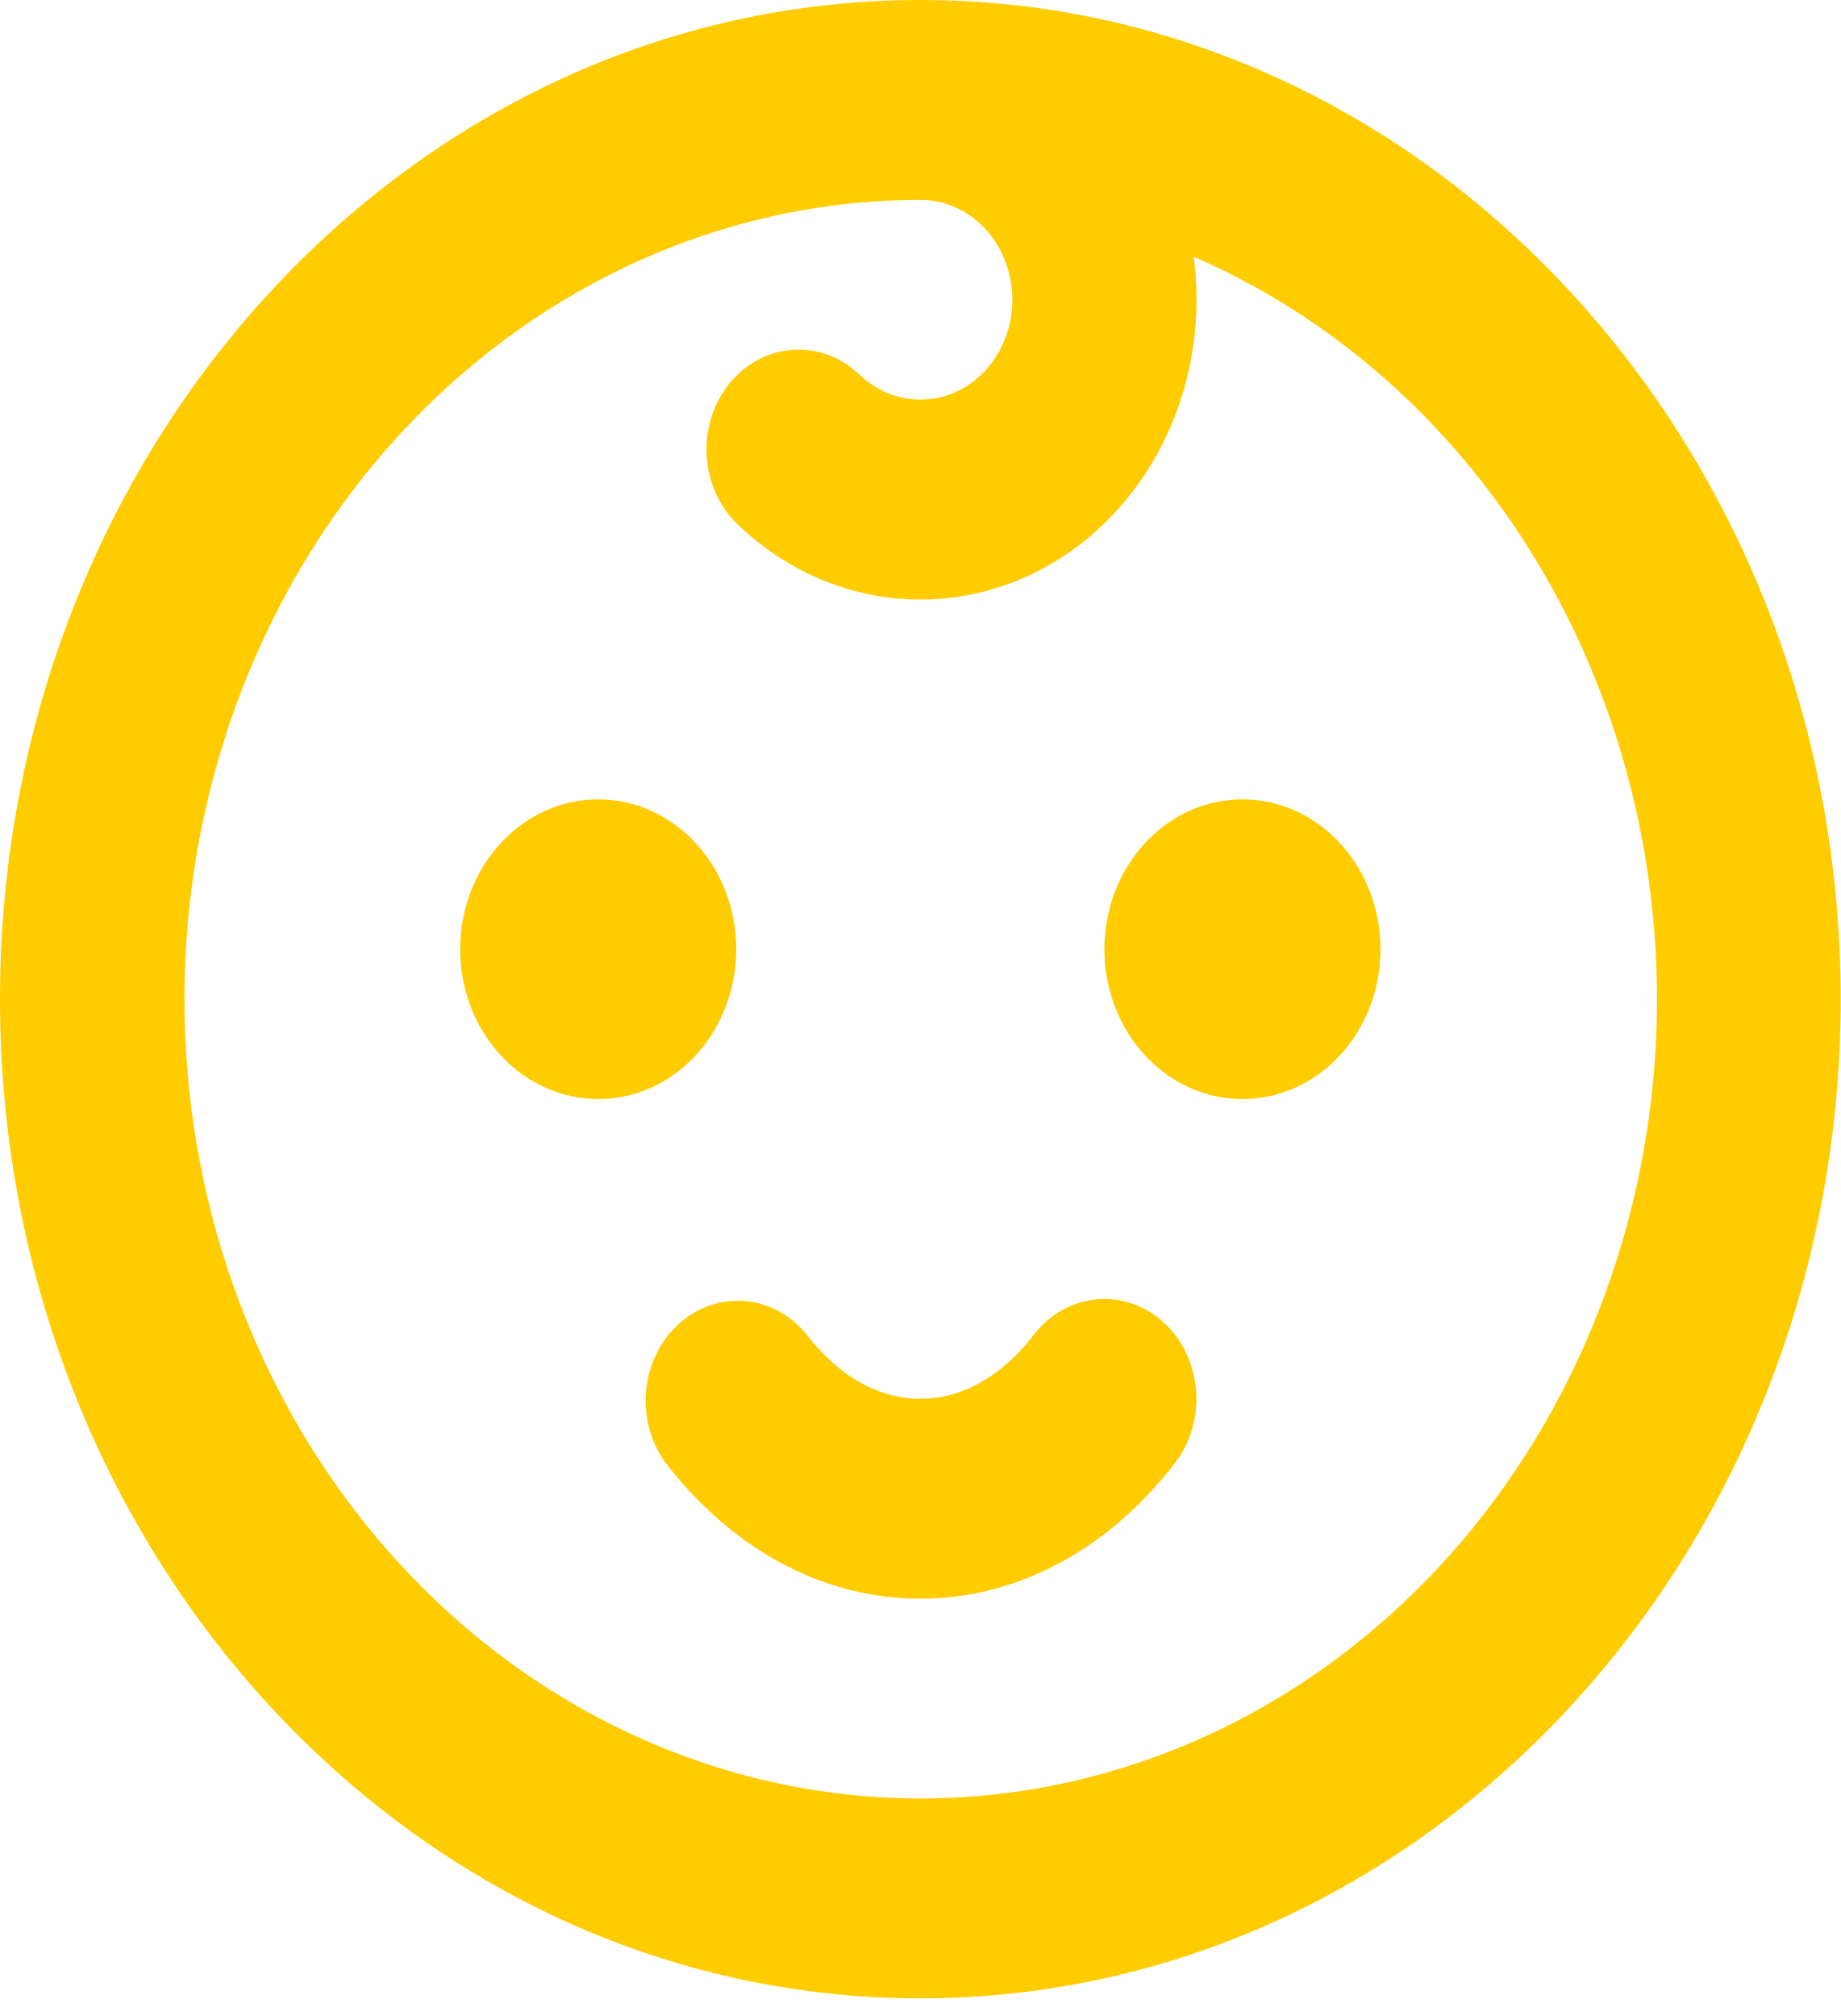
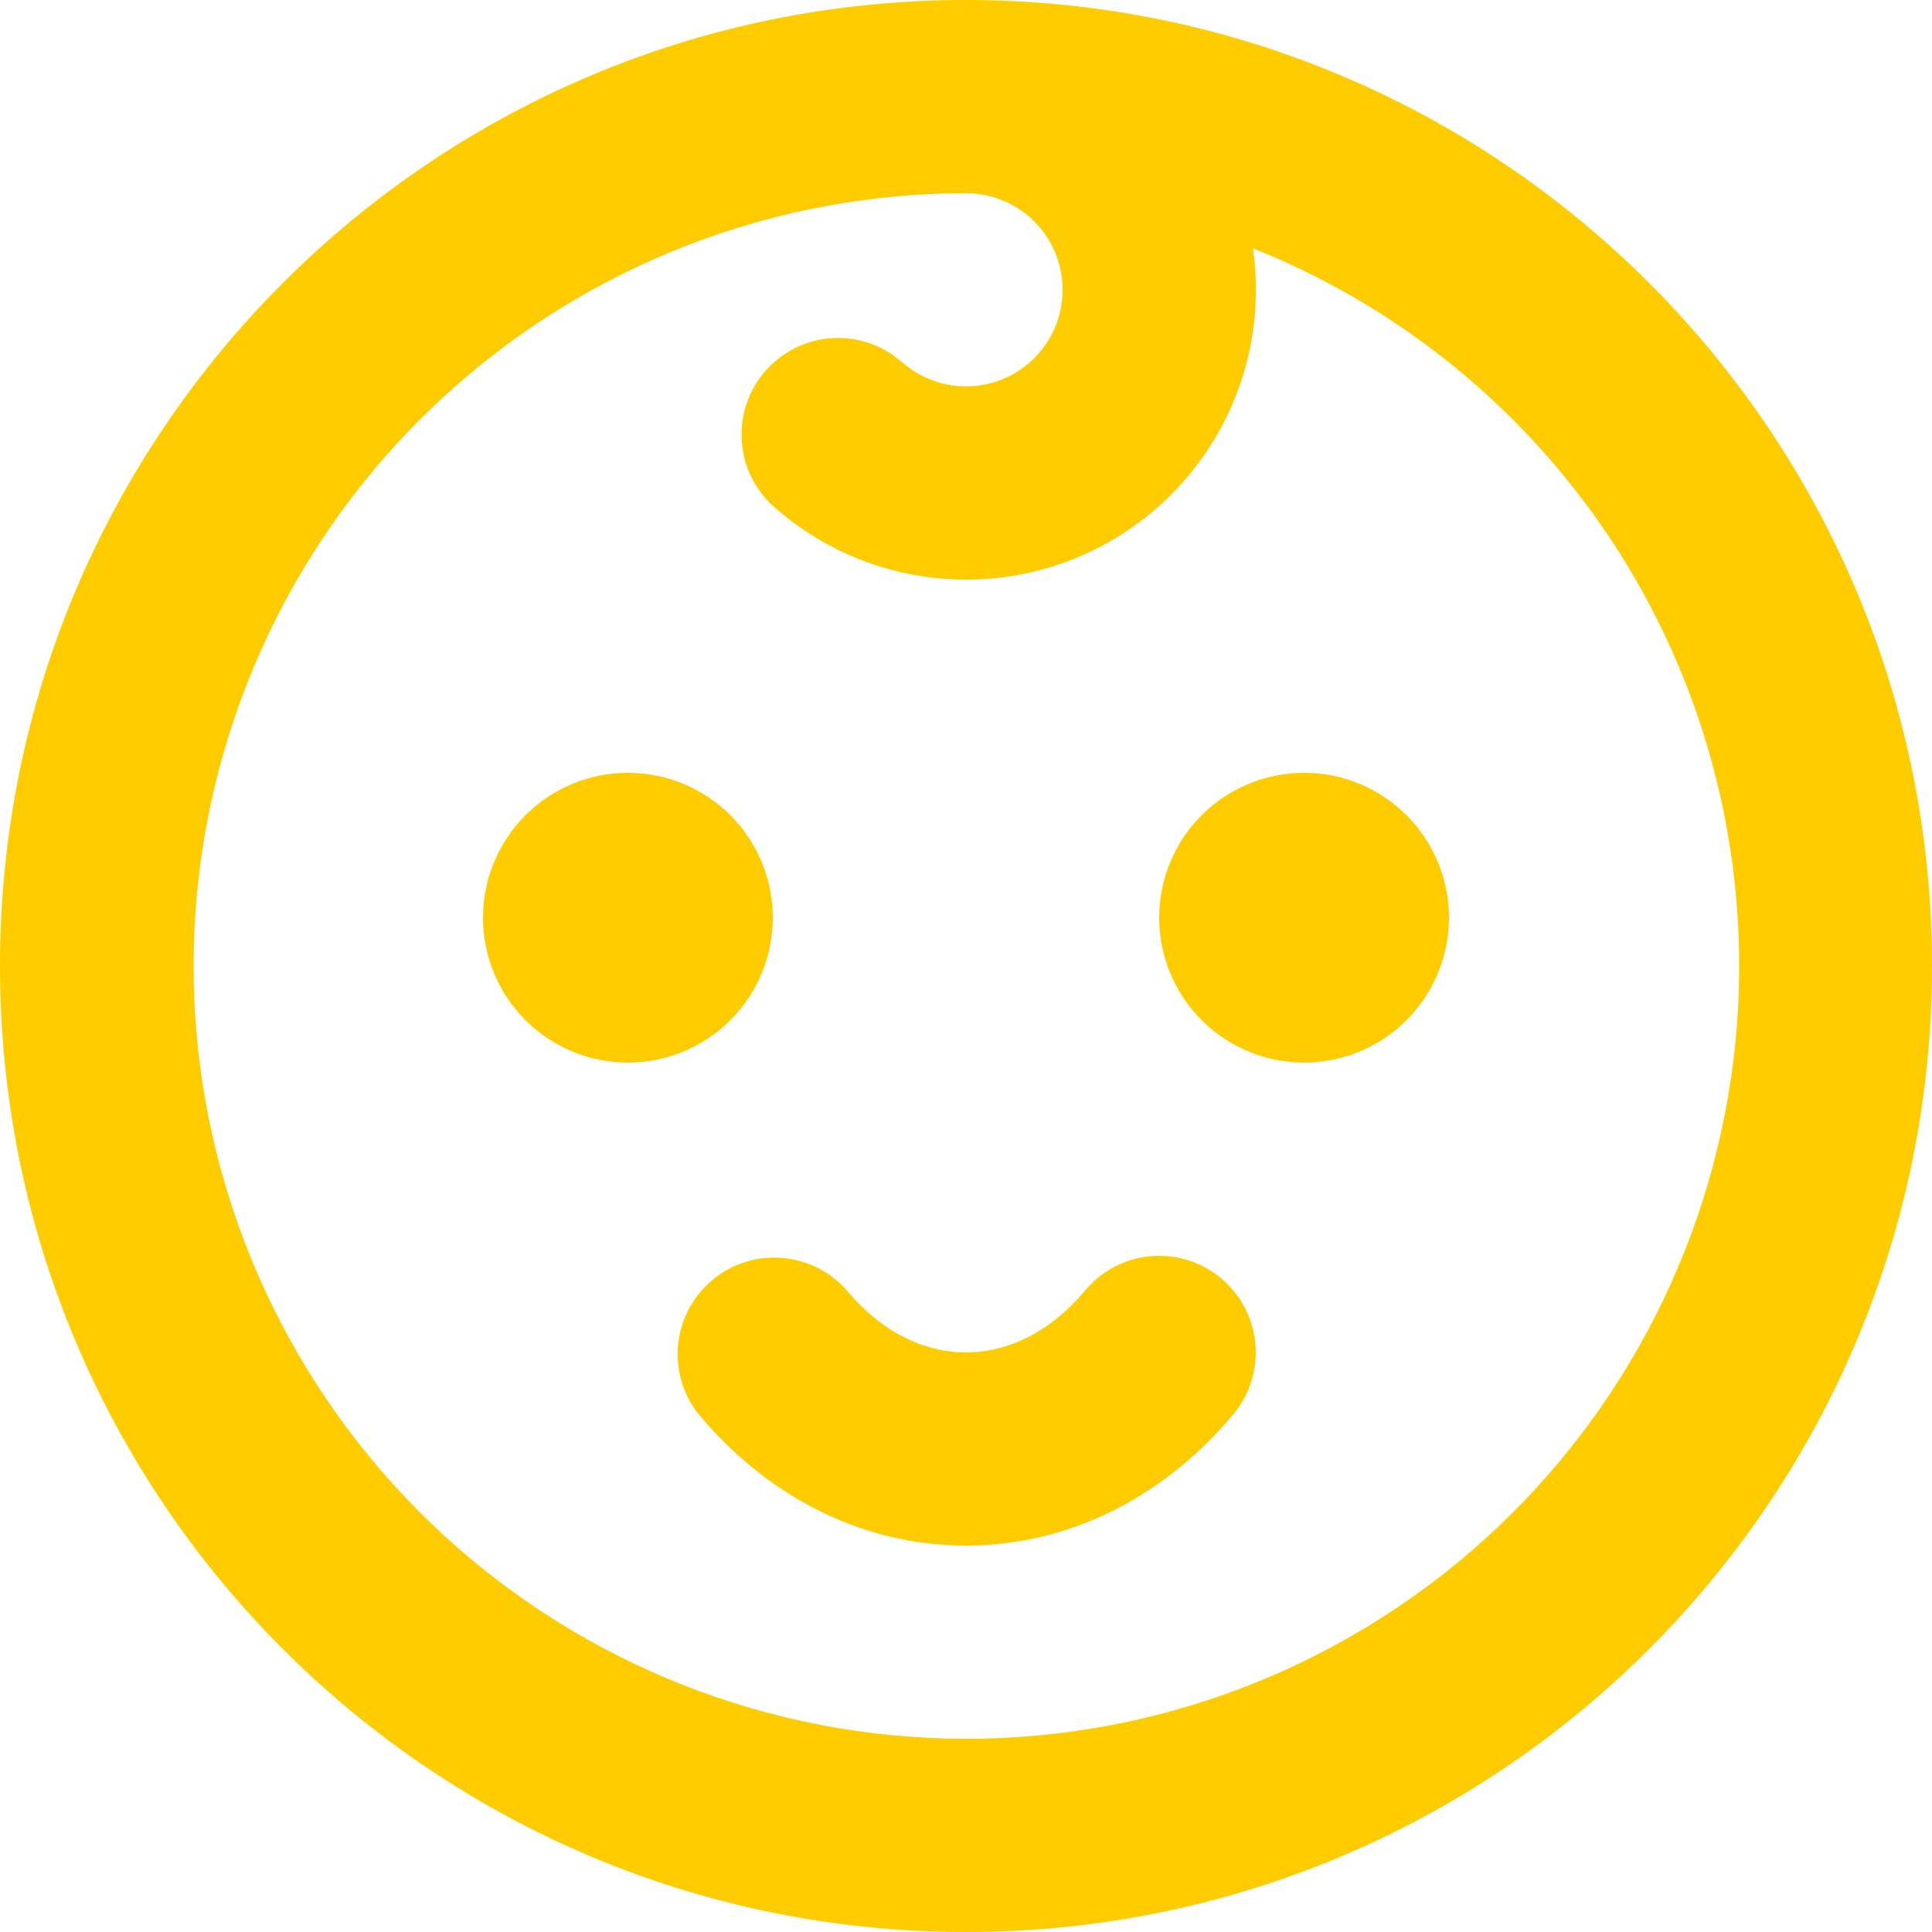
- <svg xmlns="http://www.w3.org/2000/svg" width="42" height="46" viewBox="0 0 42 46" fill="none">
-   <path d="M21 0C32.598 0 42 10.207 42 22.799C42 35.39 32.598 45.597 21 45.597C9.402 45.597 0 35.39 0 22.799C0 10.207 9.402 0 21 0ZM21 4.56C16.82 4.562 12.792 6.256 9.701 9.31C6.61 12.364 4.679 16.56 4.284 21.077C3.89 25.594 5.06 30.109 7.567 33.739C10.075 37.37 13.738 39.855 17.843 40.711C21.947 41.566 26.198 40.729 29.765 38.364C33.332 35.999 35.959 32.276 37.133 27.921C38.307 23.566 37.943 18.893 36.113 14.813C34.284 10.734 31.119 7.541 27.237 5.859C27.422 7.245 27.211 8.659 26.632 9.911C26.053 11.162 25.134 12.191 24 12.857C22.865 13.523 21.57 13.795 20.288 13.637C19.007 13.478 17.801 12.896 16.834 11.969C16.432 11.586 16.18 11.051 16.13 10.473C16.079 9.895 16.233 9.318 16.561 8.859C16.889 8.4 17.366 8.095 17.894 8.005C18.422 7.915 18.962 8.047 19.404 8.374L19.612 8.549C19.867 8.793 20.172 8.967 20.503 9.054C20.833 9.142 21.177 9.141 21.507 9.052C21.837 8.963 22.142 8.789 22.396 8.544C22.65 8.299 22.845 7.99 22.965 7.645C23.085 7.3 23.127 6.928 23.085 6.562C23.044 6.196 22.921 5.846 22.728 5.543C22.535 5.239 22.277 4.991 21.976 4.82C21.675 4.649 21.34 4.56 21 4.56ZM26.544 30.167C26.972 30.554 27.24 31.11 27.291 31.712C27.341 32.314 27.169 32.913 26.813 33.377C25.402 35.217 23.36 36.478 21 36.478C18.64 36.478 16.598 35.217 15.187 33.377C14.846 32.911 14.687 32.319 14.743 31.726C14.8 31.134 15.067 30.59 15.488 30.209C15.909 29.828 16.451 29.64 16.997 29.687C17.544 29.734 18.052 30.011 18.413 30.459C19.167 31.439 20.089 31.918 21 31.918C21.911 31.918 22.833 31.439 23.587 30.459C23.944 29.995 24.456 29.703 25.01 29.648C25.564 29.594 26.116 29.78 26.544 30.167ZM13.65 18.239C14.485 18.239 15.287 18.599 15.877 19.241C16.468 19.882 16.8 20.752 16.8 21.659C16.8 22.566 16.468 23.436 15.877 24.077C15.287 24.718 14.485 25.078 13.65 25.078C12.815 25.078 12.013 24.718 11.423 24.077C10.832 23.436 10.5 22.566 10.5 21.659C10.5 20.752 10.832 19.882 11.423 19.241C12.013 18.599 12.815 18.239 13.65 18.239ZM28.35 18.239C29.185 18.239 29.987 18.599 30.577 19.241C31.168 19.882 31.5 20.752 31.5 21.659C31.5 22.566 31.168 23.436 30.577 24.077C29.987 24.718 29.185 25.078 28.35 25.078C27.515 25.078 26.713 24.718 26.123 24.077C25.532 23.436 25.2 22.566 25.2 21.659C25.2 20.752 25.532 19.882 26.123 19.241C26.713 18.599 27.515 18.239 28.35 18.239Z" fill="#FFCC00" />
+ <svg xmlns="http://www.w3.org/2000/svg" width="46" height="46" viewBox="0 0 46 46" fill="none">
+   <path d="M23 0C35.703 0 46 10.297 46 23C46 35.703 35.703 46 23 46C10.297 46 0 35.703 0 23C0 10.297 10.297 0 23 0ZM23 4.6C18.422 4.602 14.01 6.311 10.625 9.392C7.239 12.474 5.124 16.706 4.692 21.263C4.26 25.82 5.542 30.375 8.288 34.037C11.034 37.7 15.046 40.207 19.542 41.07C24.038 41.933 28.693 41.089 32.6 38.703C36.507 36.318 39.384 32.561 40.669 28.168C41.955 23.774 41.557 19.06 39.553 14.944C37.549 10.829 34.082 7.608 29.831 5.911C30.034 7.309 29.803 8.736 29.169 9.998C28.535 11.261 27.528 12.298 26.286 12.97C25.043 13.643 23.624 13.917 22.22 13.757C20.817 13.597 19.496 13.01 18.437 12.075C17.997 11.688 17.721 11.148 17.666 10.565C17.61 9.982 17.779 9.4 18.138 8.937C18.497 8.475 19.02 8.166 19.598 8.075C20.177 7.984 20.768 8.118 21.252 8.448L21.48 8.625C21.759 8.871 22.093 9.046 22.455 9.134C22.817 9.223 23.194 9.222 23.555 9.132C23.917 9.042 24.251 8.866 24.529 8.619C24.807 8.372 25.021 8.061 25.153 7.713C25.284 7.365 25.329 6.99 25.284 6.62C25.239 6.251 25.104 5.898 24.893 5.592C24.681 5.286 24.398 5.035 24.069 4.863C23.739 4.69 23.372 4.6 23 4.6ZM29.072 30.434C29.54 30.824 29.834 31.385 29.89 31.992C29.945 32.599 29.757 33.203 29.366 33.672C27.821 35.528 25.585 36.8 23 36.8C20.415 36.8 18.179 35.528 16.634 33.672C16.26 33.202 16.086 32.604 16.147 32.007C16.209 31.409 16.502 30.86 16.963 30.476C17.424 30.091 18.017 29.902 18.616 29.95C19.215 29.997 19.771 30.276 20.166 30.728C20.992 31.717 22.002 32.2 23 32.2C23.998 32.2 25.008 31.717 25.834 30.728C26.224 30.26 26.785 29.966 27.392 29.91C27.999 29.855 28.604 30.043 29.072 30.434ZM14.95 18.4C15.865 18.4 16.742 18.764 17.39 19.41C18.037 20.058 18.4 20.935 18.4 21.85C18.4 22.765 18.037 23.642 17.39 24.29C16.742 24.936 15.865 25.3 14.95 25.3C14.035 25.3 13.158 24.936 12.511 24.29C11.864 23.642 11.5 22.765 11.5 21.85C11.5 20.935 11.864 20.058 12.511 19.41C13.158 18.764 14.035 18.4 14.95 18.4ZM31.05 18.4C31.965 18.4 32.843 18.764 33.489 19.41C34.136 20.058 34.5 20.935 34.5 21.85C34.5 22.765 34.136 23.642 33.489 24.29C32.843 24.936 31.965 25.3 31.05 25.3C30.135 25.3 29.258 24.936 28.61 24.29C27.963 23.642 27.6 22.765 27.6 21.85C27.6 20.935 27.963 20.058 28.61 19.41C29.258 18.764 30.135 18.4 31.05 18.4Z" fill="#FFCC00" />
</svg>
